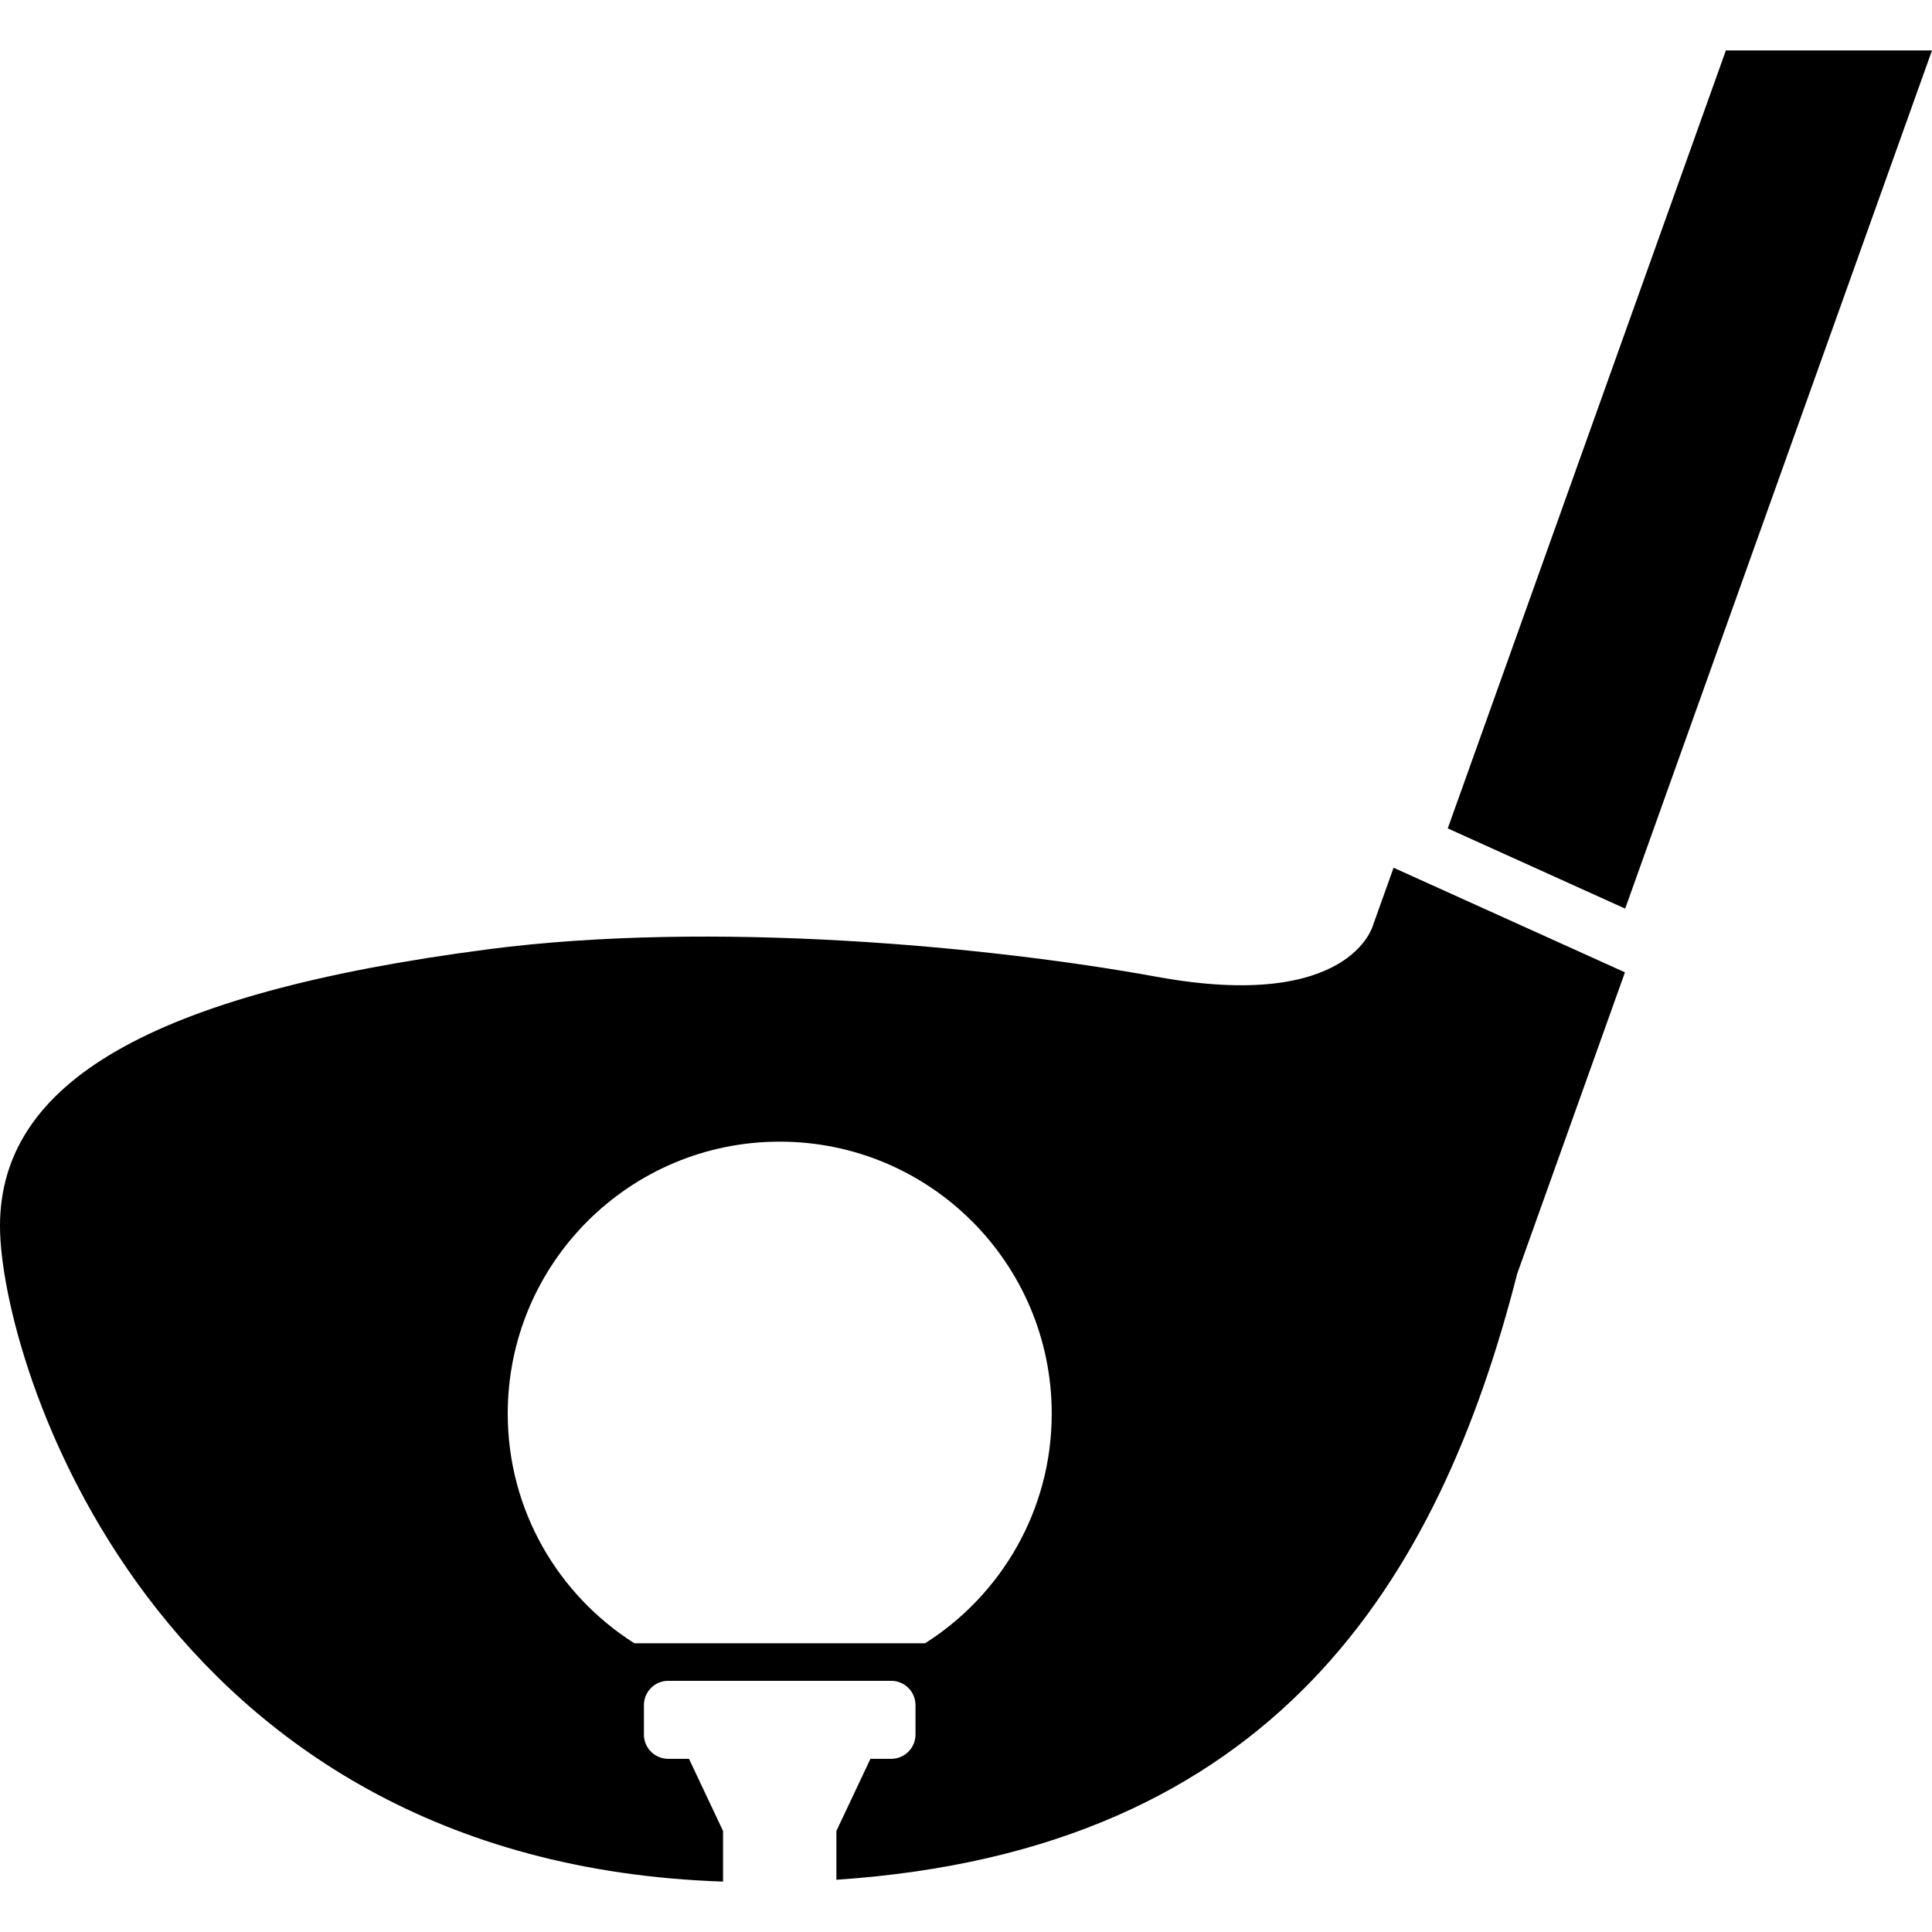
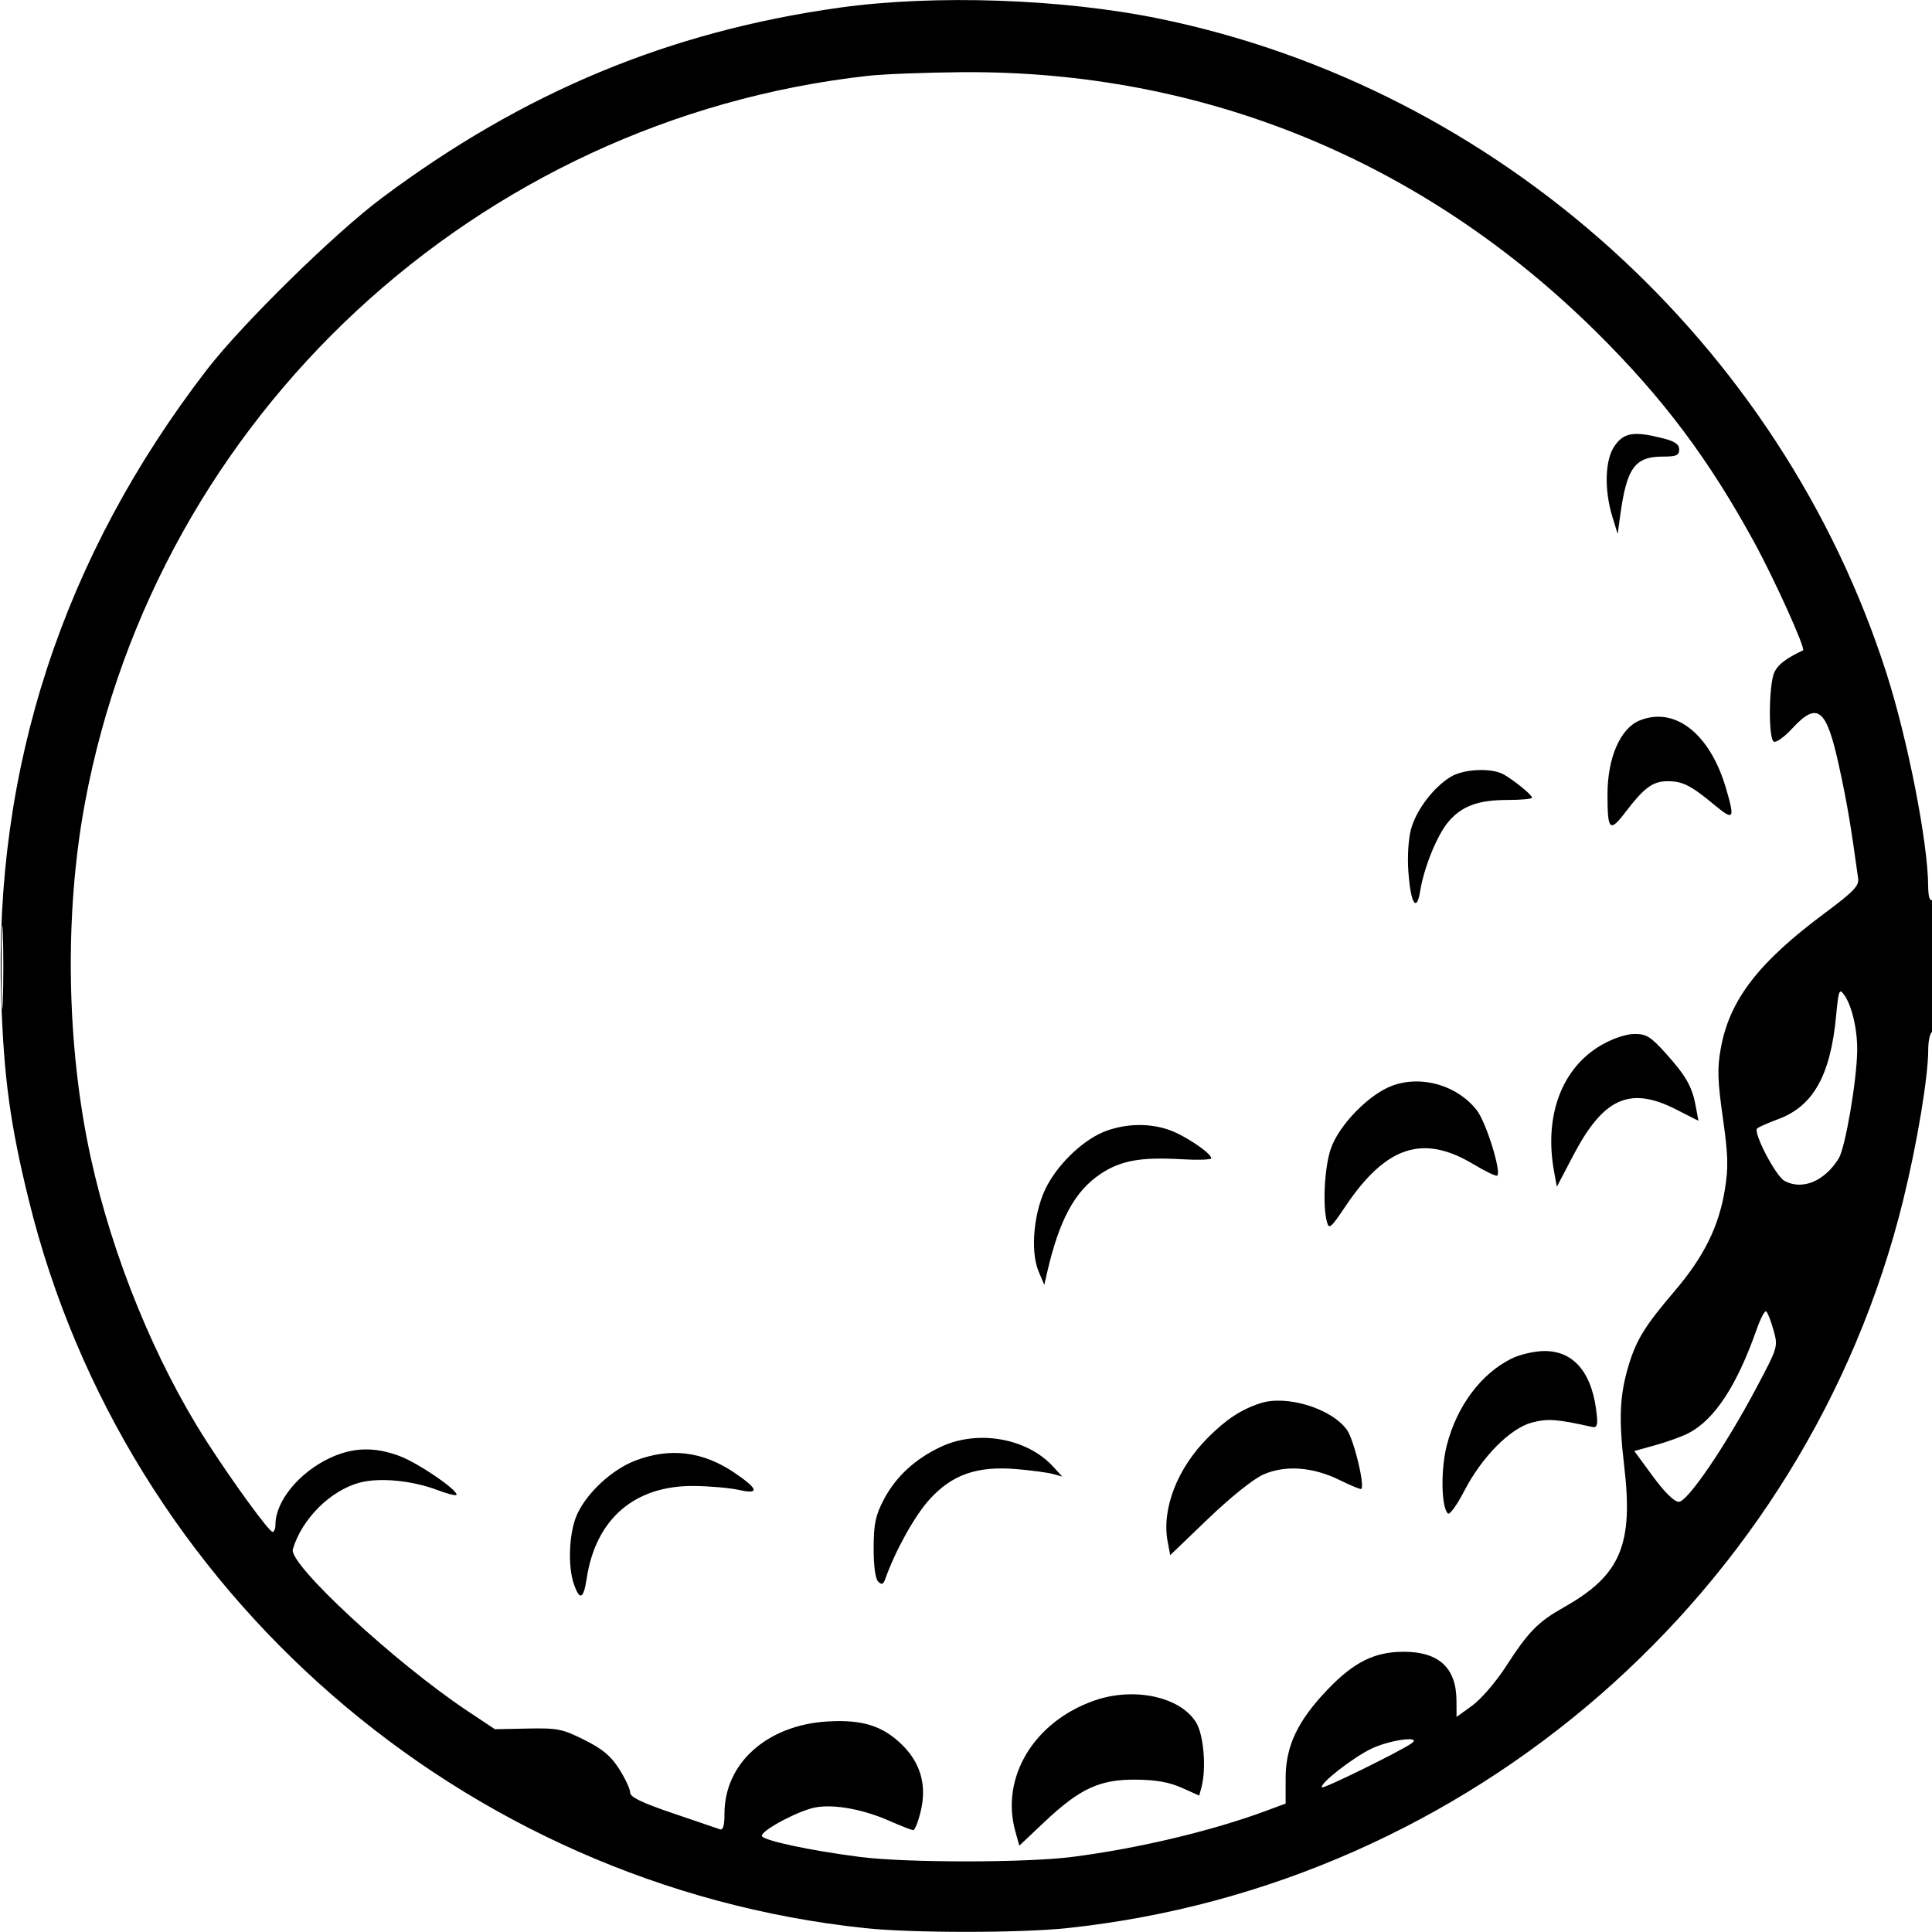
- <svg xmlns="http://www.w3.org/2000/svg" height="800px" width="800px" version="1.1" id="_x32_" viewBox="0 0 512 512" xml:space="preserve">
-   <style type="text/css">
- 	.st0{fill:#000000;}
- </style>
-   <g>
-     <polygon class="st0" points="457.377,13.36 383.671,219.531 430.686,240.793 512,13.36  " />
-     <path class="st0" d="M363.87,245.173c0,0-5.908,23.05-57.236,13.7c-44.586-8.124-118.086-15.022-177.331-7.296   C39.32,263.312,0,287.122,0,324.935c0,35.192,40.118,168.668,191.614,173.705v-13.412l-9.025-19.121h-5.51   c-3.552,0-6.433-2.88-6.433-6.433v-7.806c0-3.552,2.881-6.433,6.433-6.433h59.106c3.552,0,6.432,2.88,6.432,6.433v7.806   c0,3.552-2.88,6.433-6.432,6.433h-5.51l-9.017,19.106v12.939c116.246-7.747,159.724-79.614,180.418-160.61l28.552-79.866   l-61.314-27.717L363.87,245.173z M245.173,435.48h-77.074c-20.14-12.784-33.544-35.228-33.544-60.848   c0-39.807,32.274-72.082,72.081-72.082c39.808,0,72.082,32.274,72.082,72.082C278.718,400.251,265.313,422.696,245.173,435.48z" />
-   </g>
+ <svg xmlns="http://www.w3.org/2000/svg" width="512" height="512" viewBox="0 0 512 512" version="1.1">
+   <path d="M 222.500 2.028 C 177.347 8.338, 138.754 24.386, 101.174 52.479 C 88.604 61.876, 64.095 85.937, 54.805 98 C 16.669 147.521, -1.661 203.534, 0.320 264.500 C 1.004 285.524, 2.708 298.018, 7.618 318 C 33.124 421.796, 122.551 499.672, 229.211 510.971 C 241.694 512.294, 270.306 512.294, 282.789 510.971 C 389.482 499.669, 478.805 421.881, 504.377 318 C 508.050 303.082, 511 285.343, 511 278.181 C 511 275.946, 511.450 273.840, 512 273.500 C 512.605 273.126, 513 265.970, 513 255.382 C 513 243.970, 512.652 238.097, 512 238.500 C 511.393 238.875, 510.993 237.423, 510.982 234.809 C 510.933 223.370, 505.600 196.117, 499.964 178.500 C 471.937 90.906, 397.020 23.420, 307.321 4.963 C 281.641 -0.321, 247.711 -1.495, 222.500 2.028 M 230 20.096 C 126.304 31.661, 41.613 110.297, 22.514 212.745 C 16.998 242.336, 17.586 277.374, 24.097 307 C 29.837 333.117, 41.140 360.784, 54.682 381.861 C 61.726 392.825, 71.272 405.924, 72.250 405.967 C 72.662 405.985, 73 405.086, 73 403.968 C 73 397.840, 79.315 390.159, 87.479 386.358 C 93.589 383.512, 99.334 383.375, 106.019 385.915 C 110.854 387.752, 121 394.657, 121 396.109 C 121 396.494, 118.718 395.941, 115.930 394.881 C 109.226 392.334, 100.510 391.504, 95.292 392.916 C 87.519 395.019, 80.005 402.517, 77.597 410.574 C 76.424 414.498, 104.762 440.711, 124.014 453.510 L 131.160 458.260 139.830 458.084 C 147.753 457.924, 149.047 458.183, 154.855 461.085 C 159.695 463.504, 161.899 465.349, 164.105 468.826 C 165.697 471.337, 167 474.134, 167 475.041 C 167 476.249, 170.007 477.710, 178.250 480.507 C 184.438 482.606, 190.063 484.524, 190.750 484.769 C 191.634 485.084, 192 483.857, 192 480.575 C 192 467.273, 203.313 457.164, 219.267 456.207 C 228.621 455.646, 234.042 457.375, 239.248 462.582 C 244.011 467.345, 245.625 473.224, 244.014 479.942 C 243.347 482.724, 242.451 485, 242.025 485 C 241.598 485, 238.774 483.906, 235.750 482.568 C 228.752 479.474, 221.071 478.073, 216.093 478.983 C 211.718 479.783, 201.936 484.964, 201.899 486.500 C 201.871 487.675, 214.548 490.406, 228 492.121 C 240.185 493.676, 271.726 493.674, 284 492.118 C 301.426 489.909, 321.163 485.221, 335.603 479.861 L 340.706 477.966 340.707 471.233 C 340.709 462.773, 343.856 456.099, 351.741 447.833 C 358.829 440.401, 364.398 437.662, 372.269 437.736 C 381.444 437.823, 385.955 442.105, 385.985 450.756 L 386 455.013 390.170 451.992 C 392.463 450.331, 396.444 445.716, 399.017 441.736 C 405.086 432.349, 407.545 429.838, 414.526 425.898 C 429.469 417.465, 432.891 409.418, 430.429 388.500 C 428.930 375.764, 429.222 369.587, 431.709 361.500 C 433.730 354.925, 436.023 351.256, 443.828 342.102 C 451.552 333.043, 455.505 325.064, 457.096 315.325 C 458.073 309.346, 457.985 306.157, 456.568 296.195 C 455.173 286.381, 455.074 283.099, 456.017 277.870 C 458.338 264.996, 465.951 255.092, 483.627 241.951 C 491.151 236.357, 492.698 234.755, 492.432 232.833 C 490.416 218.235, 489.501 212.853, 487.357 203 C 484.018 187.656, 481.663 185.783, 474.910 193.098 C 472.829 195.352, 470.648 196.900, 470.063 196.539 C 468.578 195.621, 468.748 181.056, 470.279 178.030 C 471.297 176.020, 473.405 174.431, 477.815 172.351 C 478.591 171.986, 470.336 153.696, 464.900 143.735 C 452.840 121.638, 440.694 105.458, 423.063 88 C 377.173 42.563, 318.862 18.658, 255.064 19.130 C 245.404 19.201, 234.125 19.636, 230 20.096 M 427.928 118.101 C 425.330 121.750, 425.071 129.712, 427.314 137 L 428.698 141.500 429.387 136.500 C 431.118 123.925, 433.257 121, 440.723 121 C 444.243 121, 445 120.667, 445 119.119 C 445 117.727, 443.843 116.946, 440.557 116.119 C 433.018 114.220, 430.398 114.632, 427.928 118.101 M 434.500 190.945 C 429.380 193.041, 426 200.834, 426 210.544 C 426 220.099, 426.594 220.685, 430.753 215.237 C 435.699 208.757, 437.972 207.072, 441.816 207.033 C 445.841 206.993, 448.073 208.107, 454.250 213.239 C 459.507 217.608, 459.822 217.179, 457.415 208.932 C 453.185 194.441, 443.854 187.117, 434.500 190.945 M 384.420 205.885 C 379.905 208.639, 375.374 214.591, 373.967 219.619 C 373.239 222.218, 372.940 226.920, 373.238 231.084 C 373.839 239.488, 375.423 242.009, 376.372 236.073 C 377.356 229.921, 380.846 221.337, 383.781 217.848 C 387.337 213.623, 391.689 212, 399.468 212 C 403.061 212, 406 211.727, 406 211.394 C 406 210.679, 401.554 207.018, 398.583 205.285 C 395.393 203.426, 387.936 203.741, 384.420 205.885 M 0.413 256.500 C 0.414 266.400, 0.564 270.315, 0.746 265.199 C 0.928 260.084, 0.927 251.984, 0.744 247.199 C 0.561 242.415, 0.412 246.600, 0.413 256.500 M 486.600 269.088 C 485.120 284.991, 480.540 293.166, 471.186 296.607 C 468.609 297.555, 466.128 298.651, 465.673 299.042 C 464.507 300.045, 470.587 311.708, 472.930 312.962 C 477.653 315.490, 483.518 313.054, 487.279 307 C 488.992 304.243, 492.009 286.780, 492.173 278.666 C 492.289 272.952, 490.779 266.448, 488.666 263.557 C 487.438 261.878, 487.216 262.472, 486.600 269.088 M 424.452 276.914 C 413.893 282.971, 409.130 295.663, 411.848 310.500 L 412.581 314.500 416.918 306.219 C 424.929 290.924, 431.930 287.787, 444.173 294.009 L 450.094 297.017 449.413 293.259 C 448.465 288.019, 446.858 285.171, 441.479 279.187 C 437.467 274.726, 436.303 274.001, 433.157 274.009 C 430.966 274.015, 427.476 275.179, 424.452 276.914 M 369.027 287.692 C 362.847 289.935, 354.815 298.160, 352.676 304.437 C 351.008 309.332, 350.470 319.418, 351.643 323.797 C 352.196 325.863, 352.684 325.460, 356.484 319.794 C 367.278 303.704, 377.090 300.467, 390.530 308.561 C 393.703 310.471, 396.524 311.810, 396.798 311.536 C 397.884 310.449, 393.851 297.493, 391.444 294.338 C 386.371 287.686, 376.833 284.859, 369.027 287.692 M 293.324 299.638 C 287.633 301.654, 281.021 307.709, 277.554 314.077 C 273.996 320.616, 272.912 331.455, 275.262 337 L 276.746 340.500 277.432 337.500 C 280.677 323.299, 284.823 315.630, 291.728 311.057 C 297.034 307.542, 302.327 306.588, 313.072 307.210 C 317.432 307.463, 321 307.347, 321 306.953 C 321 305.616, 314.050 300.929, 309.890 299.461 C 304.740 297.644, 298.770 297.708, 293.324 299.638 M 465.531 352.302 C 460.307 367.163, 454.438 376.134, 447.575 379.749 C 445.884 380.640, 441.936 382.082, 438.803 382.954 L 433.105 384.539 438.047 391.269 C 441.143 395.485, 443.700 398, 444.892 398 C 447.230 398, 457.345 383.127, 465.548 367.629 C 471.209 356.932, 471.225 356.877, 469.978 352.421 C 469.289 349.961, 468.418 347.758, 468.042 347.526 C 467.666 347.293, 466.536 349.442, 465.531 352.302 M 400.537 360.056 C 392.454 364.089, 386.075 372.642, 383.419 383.012 C 381.778 389.415, 381.934 399.334, 383.702 401.102 C 384.152 401.552, 386.082 398.900, 387.992 395.210 C 392.699 386.113, 400.180 378.530, 405.962 376.994 C 410.130 375.887, 412.626 376.069, 421.989 378.166 C 423.092 378.414, 423.410 377.723, 423.214 375.500 C 422.214 364.111, 417.291 357.972, 409.215 358.040 C 406.597 358.062, 402.738 358.959, 400.537 360.056 M 333.994 371.876 C 328.917 373.538, 324.972 376.124, 320.144 380.951 C 312.004 389.091, 307.815 399.870, 309.435 408.504 L 310.116 412.134 320.214 402.442 C 326.142 396.752, 332.166 391.929, 334.802 390.763 C 340.625 388.188, 347.957 388.734, 355.116 392.277 C 358.037 393.723, 360.575 394.758, 360.756 394.578 C 361.725 393.608, 358.794 381.520, 356.968 378.955 C 352.918 373.267, 340.979 369.589, 333.994 371.876 M 249.435 383.378 C 242.531 386.593, 237.387 391.334, 234.211 397.410 C 232.012 401.617, 231.546 403.836, 231.525 410.200 C 231.510 414.948, 231.967 418.367, 232.717 419.117 C 233.674 420.074, 234.080 419.923, 234.613 418.417 C 237.253 410.957, 242.391 401.716, 246.298 397.400 C 252.310 390.760, 258.917 388.450, 269.381 389.330 C 273.297 389.659, 277.625 390.236, 279 390.612 L 281.500 391.296 279.080 388.653 C 272.203 381.141, 259.206 378.828, 249.435 383.378 M 168.329 387.093 C 162.158 389.465, 155.548 395.580, 152.936 401.332 C 150.803 406.030, 150.398 414.975, 152.098 419.851 C 153.624 424.228, 154.655 423.786, 155.462 418.408 C 157.844 402.521, 168.187 393.611, 184.027 393.800 C 188.166 393.849, 193.477 394.322, 195.829 394.850 C 201.393 396.100, 200.994 394.594, 194.616 390.277 C 186.229 384.600, 177.547 383.548, 168.329 387.093 M 290.005 450.668 C 274.015 456.262, 265.100 471.015, 269.069 485.311 L 270.128 489.122 276.869 482.763 C 286.181 473.978, 291.460 471.541, 301 471.625 C 306.321 471.671, 309.852 472.294, 313.153 473.768 L 317.807 475.846 318.390 473.673 C 319.742 468.632, 319.006 459.746, 316.962 456.439 C 312.751 449.625, 300.489 447, 290.005 450.668 M 363.500 463.390 C 358.555 465.734, 349.492 472.825, 350.347 473.680 C 350.765 474.098, 370.795 464.258, 374 462.059 C 377.116 459.922, 368.516 461.012, 363.500 463.390" stroke="none" fill="#000000" fill-rule="evenodd" />
</svg>
